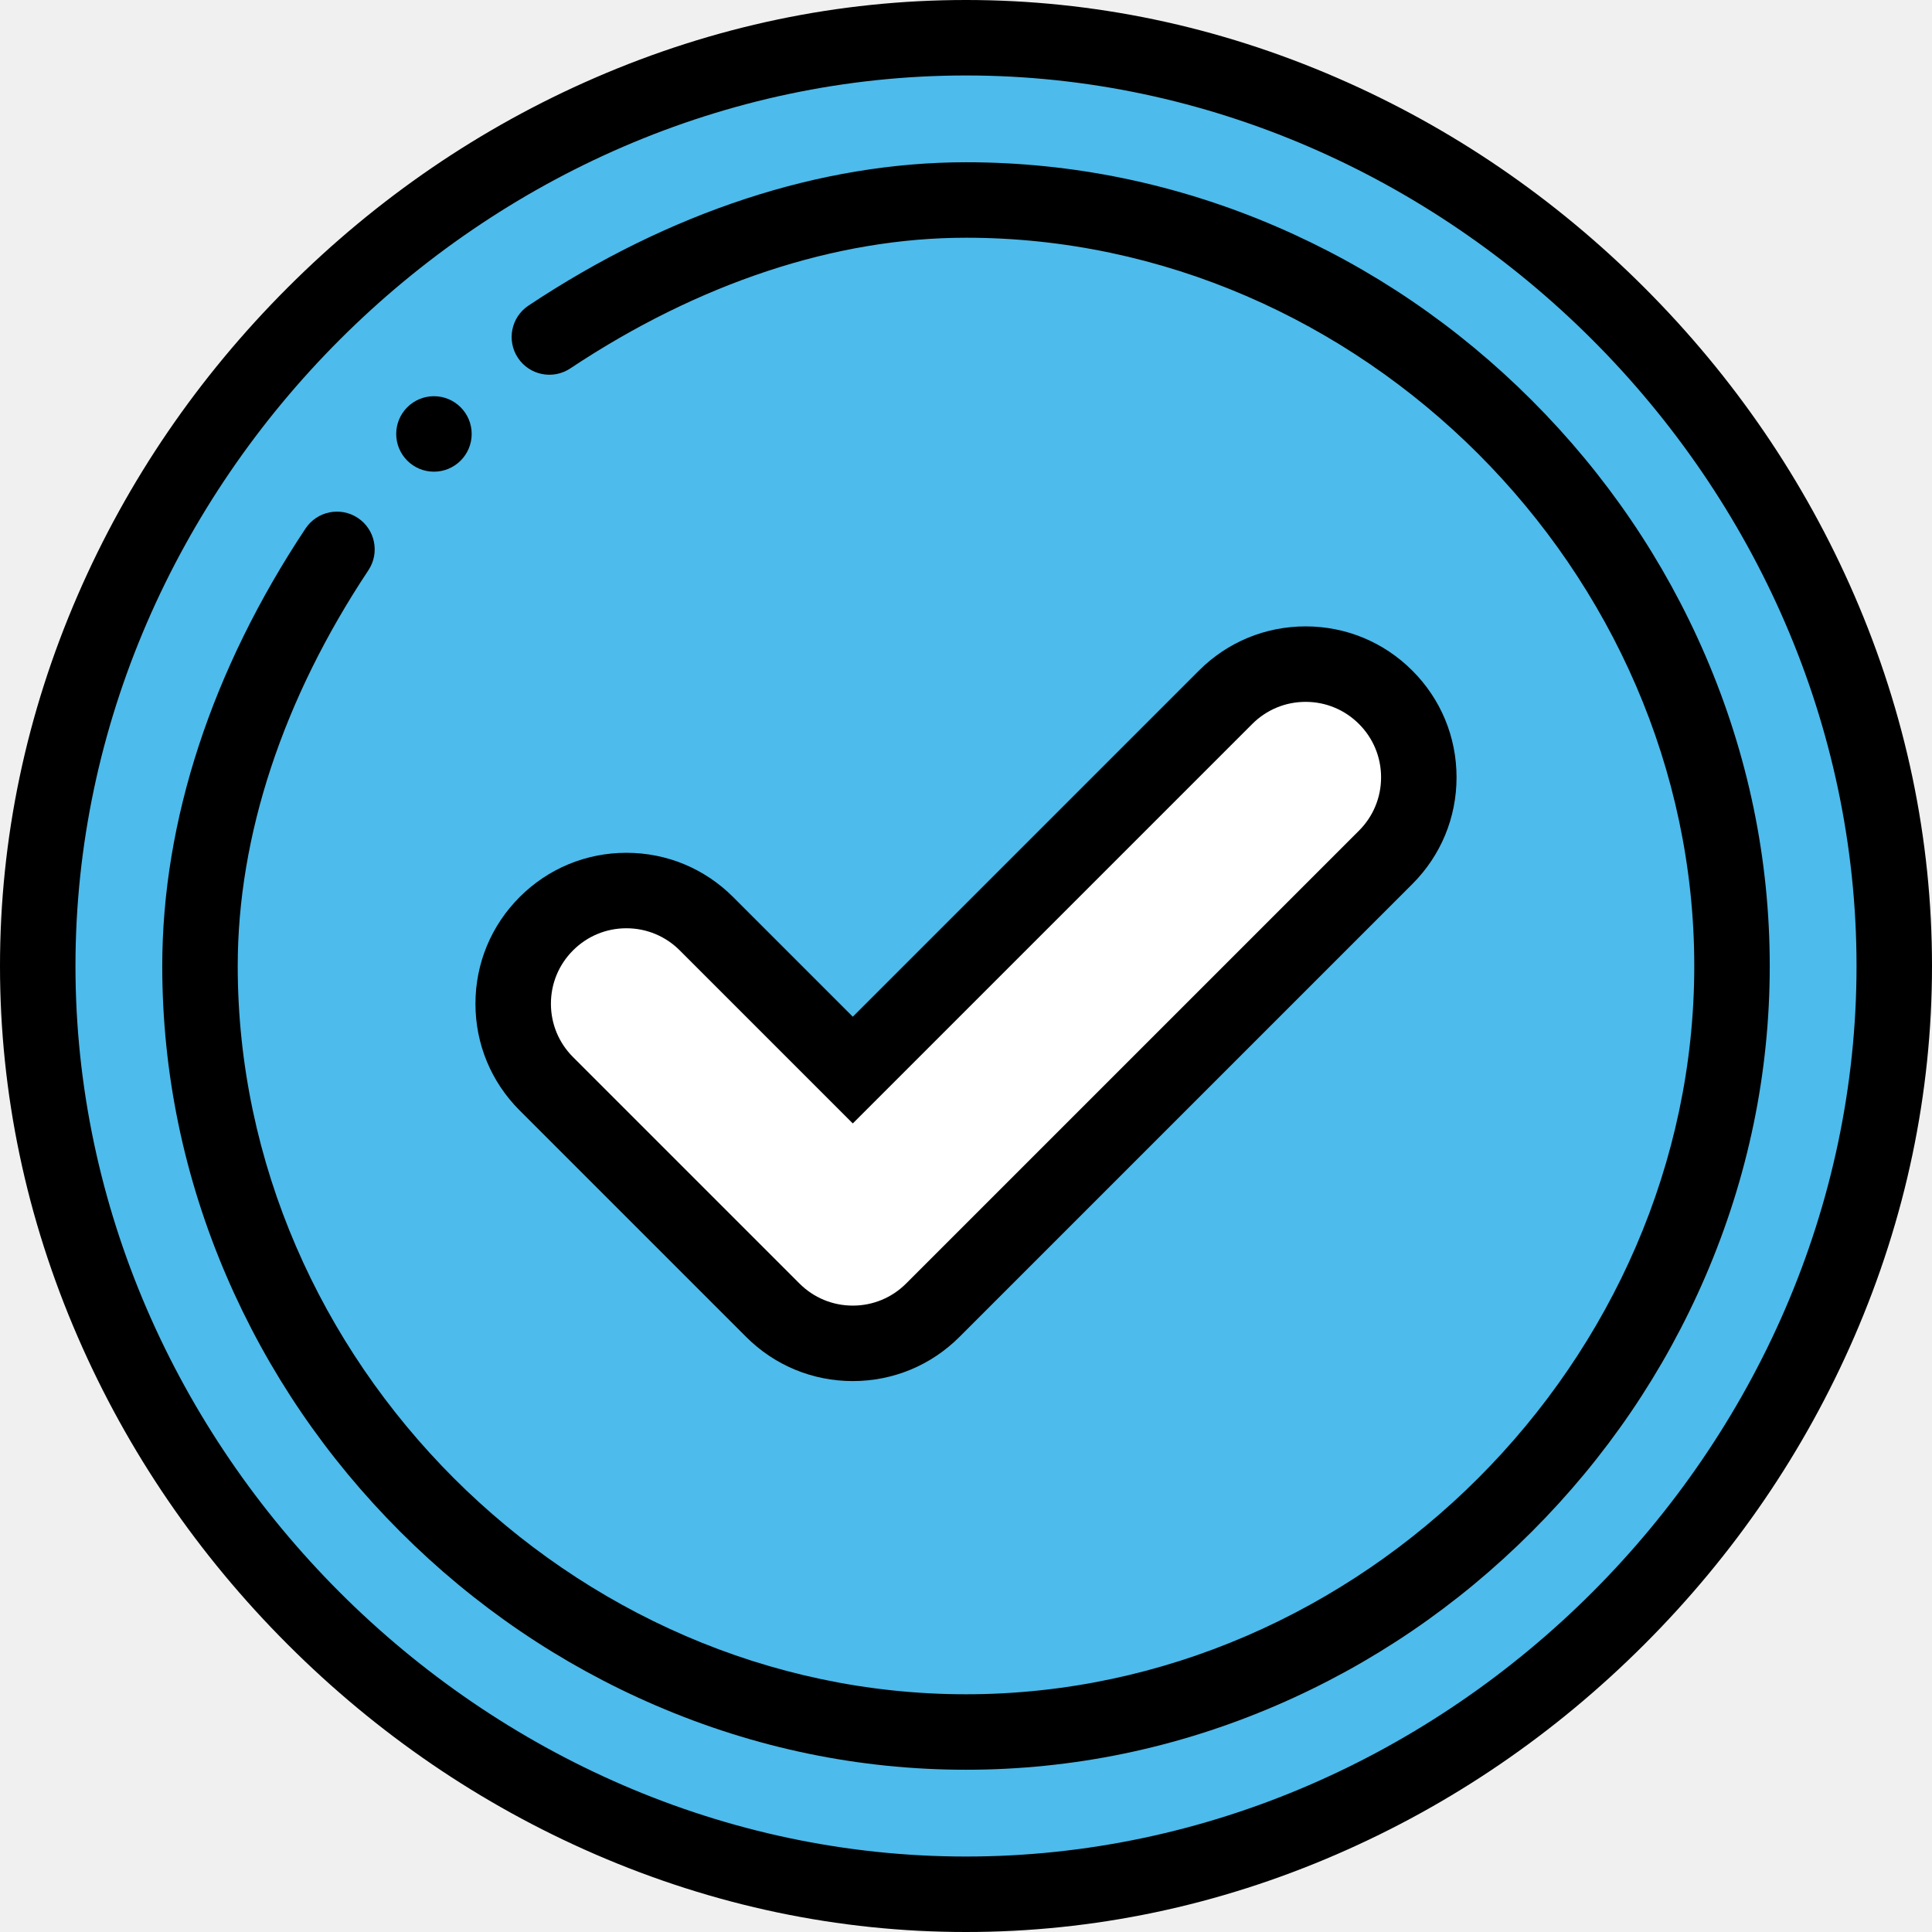
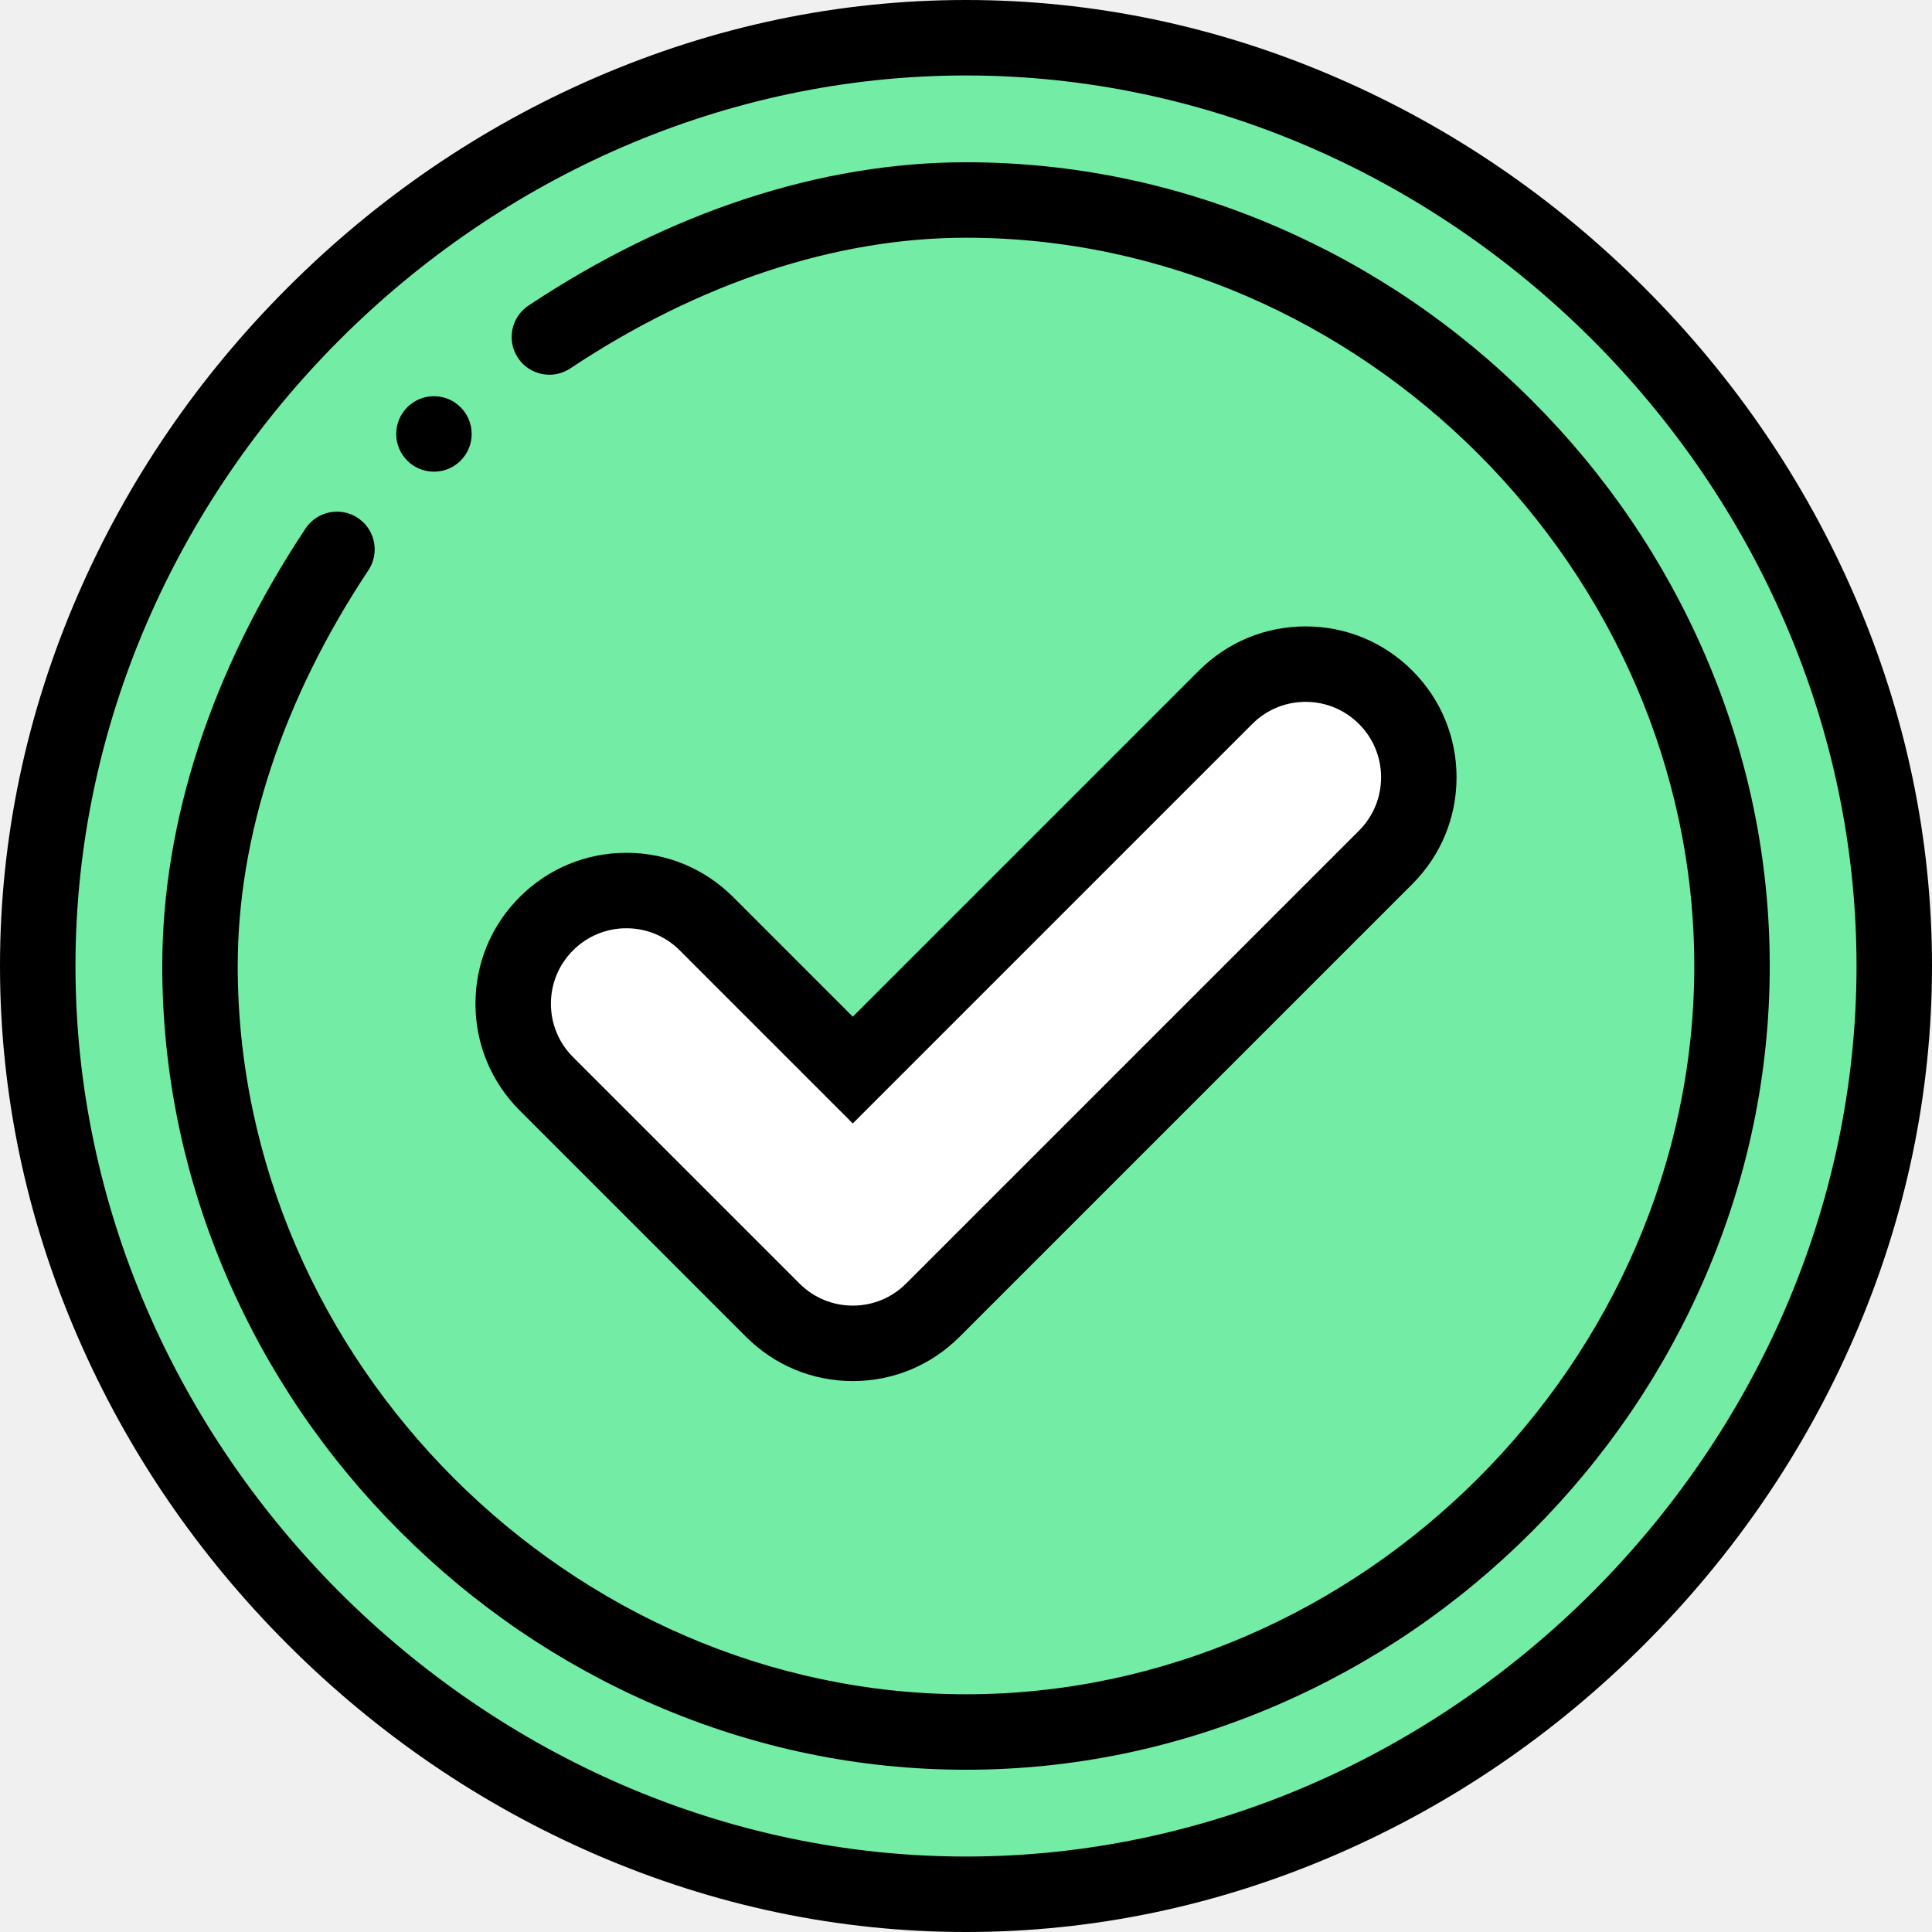
<svg xmlns="http://www.w3.org/2000/svg" version="1.1" id="Capa_1" x="0px" y="0px" viewBox="0 0 512 512" style="enable-background:new 0 0 512 512;" xml:space="preserve">
-   <path style="fill:#4DBBEB;" d="M256,10c132.55,0,246,113.45,246,246S388.55,502,256,502S10,388.55,10,256S123.45,10,256,10z" />
-   <path style="fill:#FFFFFF;" d="M367.21,184.79c11.72,11.71,11.72,30.71,0,42.42l-120,120c-5.86,5.86-13.53,8.79-21.21,8.79  s-15.35-2.93-21.21-8.79l-60-60c-11.72-11.71-11.72-30.71,0-42.42c11.72-11.72,30.7-11.72,42.42,0L226,283.58l98.79-98.79  C336.51,173.07,355.49,173.07,367.21,184.79z" />
-   <path d="M491.375,157.662c-13.15-30.297-31.856-57.697-55.598-81.439s-51.142-42.448-81.439-55.598C322.809,6.939,289.723,0,256,0  s-66.809,6.939-98.338,20.625c-30.297,13.15-57.697,31.856-81.439,55.598s-42.448,51.142-55.598,81.439  C6.939,189.191,0,222.277,0,256s6.939,66.809,20.625,98.338c13.15,30.297,31.856,57.697,55.598,81.439s51.142,42.448,81.439,55.598  C189.191,505.061,222.277,512,256,512s66.809-6.939,98.338-20.625c30.297-13.15,57.697-31.856,81.439-55.598  s42.448-51.142,55.598-81.439C505.061,322.809,512,289.723,512,256S505.061,189.191,491.375,157.662z M256,492  C128.075,492,20,383.925,20,256S128.075,20,256,20s236,108.075,236,236S383.925,492,256,492z" />
-   <path d="M451.975,173.804c-10.87-25.256-26.363-48.044-46.049-67.729c-19.686-19.686-42.473-35.179-67.729-46.049  C311.948,48.728,284.293,43,256,43c-38.462,0-78.555,13.134-115.945,37.981c-4.6,3.057-5.851,9.264-2.794,13.863  c3.057,4.6,9.264,5.85,13.863,2.794C185.224,74.978,221.489,63,256,63c104.617,0,193,88.383,193,193s-88.383,193-193,193  S63,360.617,63,256c0-34.504,11.975-70.771,34.629-104.877c3.056-4.601,1.804-10.807-2.796-13.863  c-4.602-3.056-10.807-1.803-13.863,2.797C56.13,177.454,43,217.546,43,256c0,28.293,5.728,55.948,17.025,82.196  c10.87,25.256,26.363,48.044,46.049,67.729c19.686,19.686,42.473,35.179,67.729,46.049C200.052,463.272,227.707,469,256,469  s55.948-5.728,82.196-17.025c25.256-10.87,48.044-26.363,67.729-46.049c19.686-19.686,35.179-42.473,46.049-67.729  C463.272,311.948,469,284.293,469,256S463.272,200.052,451.975,173.804z" />
-   <path d="M137.719,294.281l60,60C205.276,361.838,215.32,366,226,366s20.724-4.162,28.281-11.719l119.997-119.997  C381.837,226.731,386,216.687,386,206s-4.163-20.731-11.719-28.281C366.724,170.162,356.681,166,346,166  s-20.724,4.162-28.281,11.719L226,269.438l-31.719-31.719C186.724,230.162,176.681,226,166,226s-20.724,4.162-28.278,11.716  C130.163,245.269,126,255.313,126,266C126,276.687,130.163,286.731,137.719,294.281z M151.861,251.861  c3.78-3.779,8.801-5.861,14.139-5.861s10.359,2.082,14.139,5.861L226,297.722l105.861-105.861c3.78-3.779,8.801-5.861,14.139-5.861  s10.359,2.082,14.142,5.864C363.919,195.639,366,200.659,366,206s-2.081,10.361-5.861,14.139l-120,120  C236.359,343.918,231.338,346,226,346s-10.359-2.082-14.139-5.861l-60.003-60.003C148.081,276.361,146,271.341,146,266  S148.081,255.639,151.861,251.861z" />
-   <path d="M115,105c-5.52,0-10,4.48-10,10s4.48,10,10,10s10-4.48,10-10S120.52,105,115,105z" />
-   <g>
- </g>
-   <g>
- </g>
-   <g>
- </g>
-   <g>
- </g>
-   <g>
- </g>
-   <g>
- </g>
-   <g>
- </g>
-   <g>
- </g>
-   <g>
- </g>
-   <g>
- </g>
-   <g>
- </g>
-   <g>
- </g>
-   <g>
- </g>
-   <g>
- </g>
-   <g>
- </g>
+   <defs id="defs47" />
+   <path style="fill:#73eda6;fill-opacity:1" d="M256,10c132.55,0,246,113.45,246,246S388.55,502,256,502S10,388.55,10,256S123.45,10,256,10z" id="path2" />
+   <path style="fill:#FFFFFF;" d="M367.21,184.79c11.72,11.71,11.72,30.71,0,42.42l-120,120c-5.86,5.86-13.53,8.79-21.21,8.79  s-15.35-2.93-21.21-8.79l-60-60c-11.72-11.71-11.72-30.71,0-42.42c11.72-11.72,30.7-11.72,42.42,0L226,283.58l98.79-98.79  C336.51,173.07,355.49,173.07,367.21,184.79z" id="path4" />
+   <path d="M491.375,157.662c-13.15-30.297-31.856-57.697-55.598-81.439s-51.142-42.448-81.439-55.598C322.809,6.939,289.723,0,256,0  s-66.809,6.939-98.338,20.625c-30.297,13.15-57.697,31.856-81.439,55.598s-42.448,51.142-55.598,81.439  C6.939,189.191,0,222.277,0,256s6.939,66.809,20.625,98.338c13.15,30.297,31.856,57.697,55.598,81.439s51.142,42.448,81.439,55.598  C189.191,505.061,222.277,512,256,512s66.809-6.939,98.338-20.625c30.297-13.15,57.697-31.856,81.439-55.598  s42.448-51.142,55.598-81.439C505.061,322.809,512,289.723,512,256S505.061,189.191,491.375,157.662z M256,492  C128.075,492,20,383.925,20,256S128.075,20,256,20s236,108.075,236,236S383.925,492,256,492z" id="path6" />
+   <path d="M451.975,173.804c-10.87-25.256-26.363-48.044-46.049-67.729c-19.686-19.686-42.473-35.179-67.729-46.049  C311.948,48.728,284.293,43,256,43c-38.462,0-78.555,13.134-115.945,37.981c-4.6,3.057-5.851,9.264-2.794,13.863  c3.057,4.6,9.264,5.85,13.863,2.794C185.224,74.978,221.489,63,256,63c104.617,0,193,88.383,193,193s-88.383,193-193,193  S63,360.617,63,256c0-34.504,11.975-70.771,34.629-104.877c3.056-4.601,1.804-10.807-2.796-13.863  c-4.602-3.056-10.807-1.803-13.863,2.797C56.13,177.454,43,217.546,43,256c0,28.293,5.728,55.948,17.025,82.196  c10.87,25.256,26.363,48.044,46.049,67.729c19.686,19.686,42.473,35.179,67.729,46.049C200.052,463.272,227.707,469,256,469  s55.948-5.728,82.196-17.025c25.256-10.87,48.044-26.363,67.729-46.049c19.686-19.686,35.179-42.473,46.049-67.729  C463.272,311.948,469,284.293,469,256S463.272,200.052,451.975,173.804z" id="path8" />
+   <path d="M137.719,294.281l60,60C205.276,361.838,215.32,366,226,366s20.724-4.162,28.281-11.719l119.997-119.997  C381.837,226.731,386,216.687,386,206s-4.163-20.731-11.719-28.281C366.724,170.162,356.681,166,346,166  s-20.724,4.162-28.281,11.719L226,269.438l-31.719-31.719C186.724,230.162,176.681,226,166,226s-20.724,4.162-28.278,11.716  C130.163,245.269,126,255.313,126,266C126,276.687,130.163,286.731,137.719,294.281z M151.861,251.861  c3.78-3.779,8.801-5.861,14.139-5.861s10.359,2.082,14.139,5.861L226,297.722l105.861-105.861c3.78-3.779,8.801-5.861,14.139-5.861  s10.359,2.082,14.142,5.864C363.919,195.639,366,200.659,366,206s-2.081,10.361-5.861,14.139l-120,120  C236.359,343.918,231.338,346,226,346s-10.359-2.082-14.139-5.861l-60.003-60.003C148.081,276.361,146,271.341,146,266  S148.081,255.639,151.861,251.861z" id="path10" />
+   <path d="M115,105c-5.52,0-10,4.48-10,10s4.48,10,10,10s10-4.48,10-10S120.52,105,115,105z" id="path12" />
+   <g id="g14" />
+   <g id="g16" />
+   <g id="g18" />
+   <g id="g20" />
+   <g id="g22" />
+   <g id="g24" />
+   <g id="g26" />
+   <g id="g28" />
+   <g id="g30" />
+   <g id="g32" />
+   <g id="g34" />
+   <g id="g36" />
+   <g id="g38" />
+   <g id="g40" />
+   <g id="g42" />
</svg>
